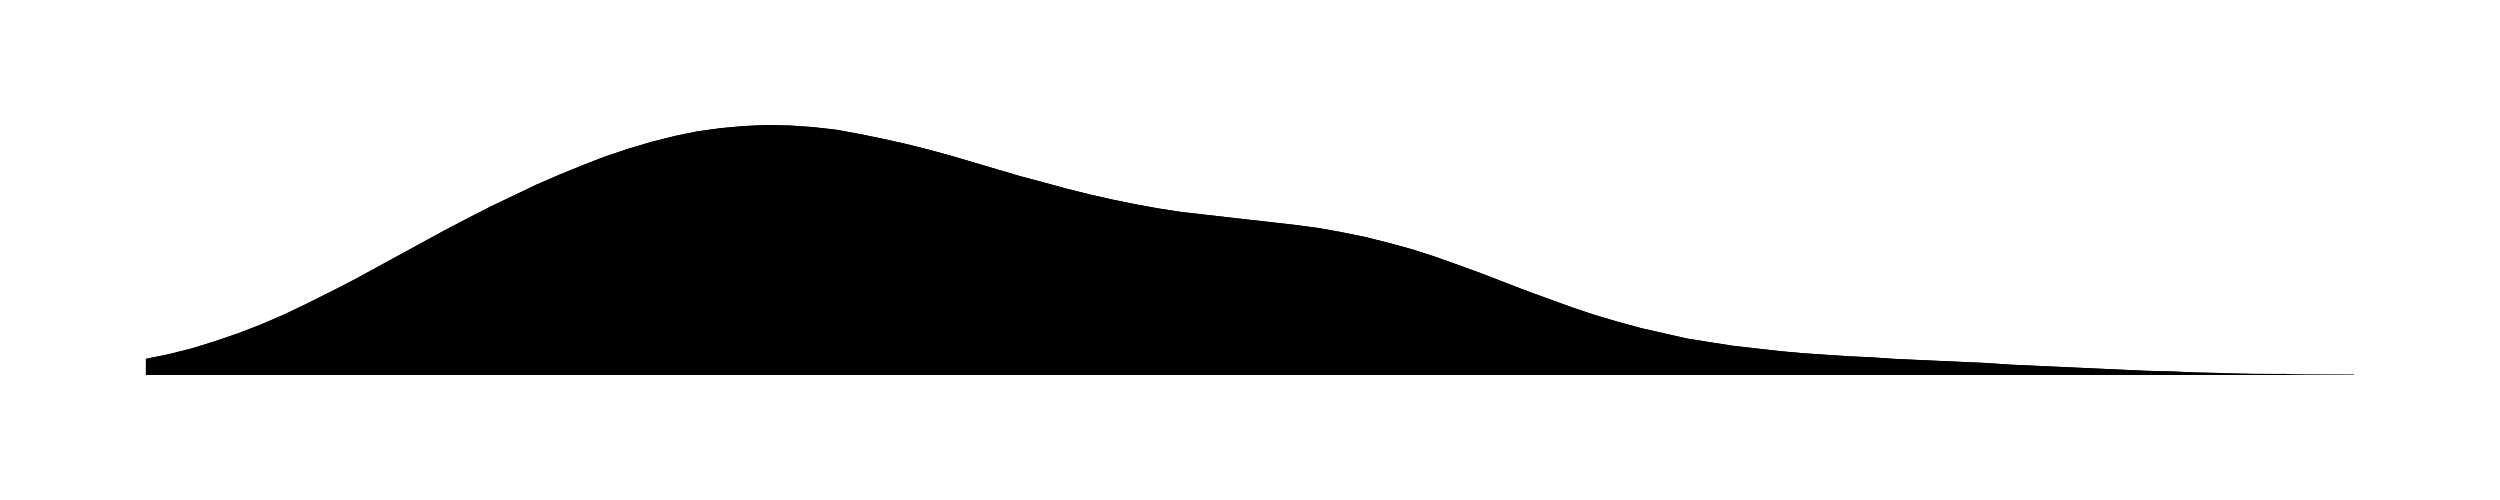
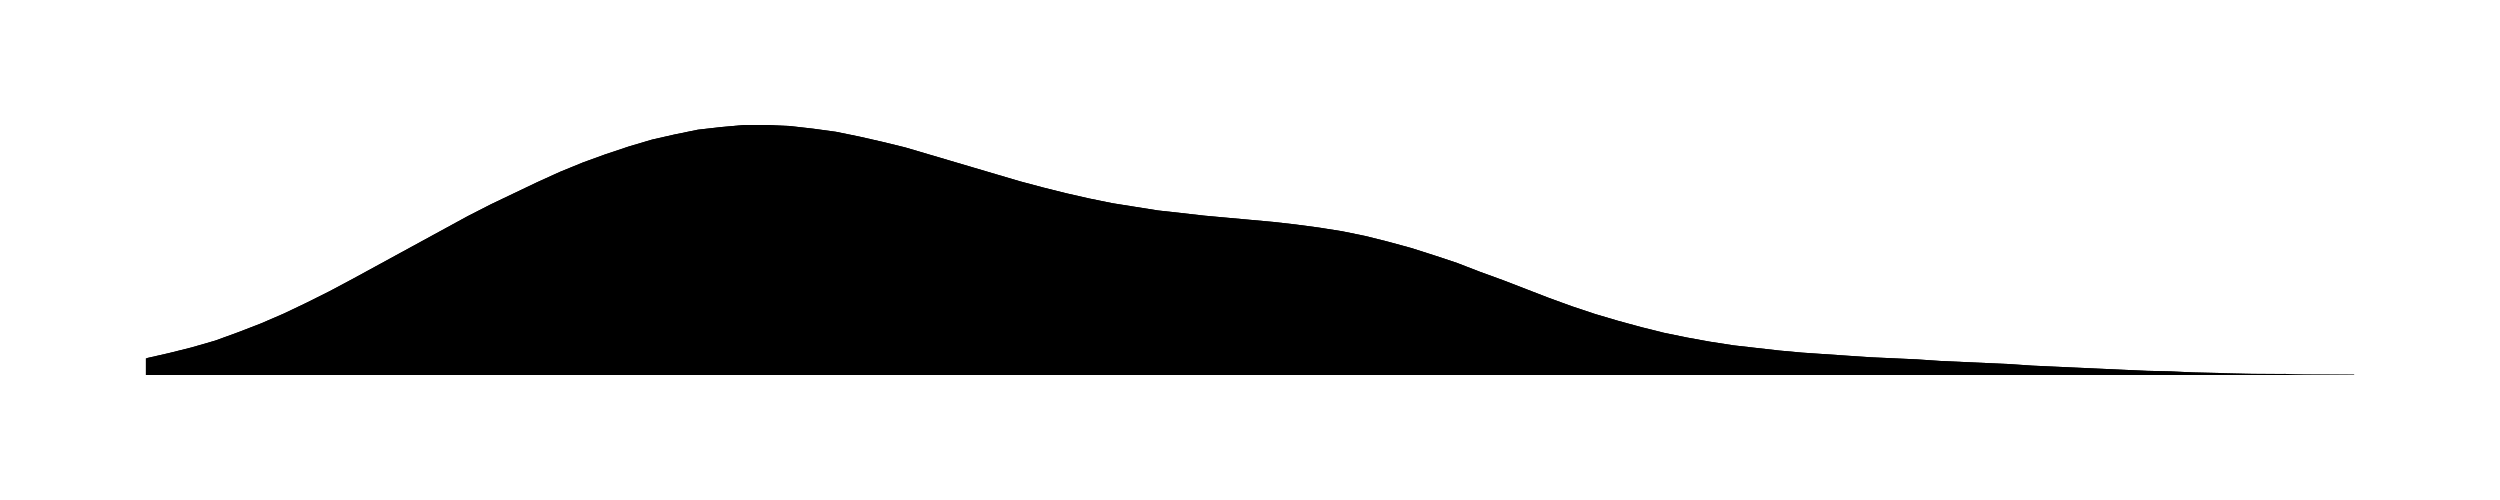
<svg xmlns="http://www.w3.org/2000/svg" viewBox="0 0 480 96">
-   <path id="a" d="M28.0 68.9L32.4 68.0L36.8 66.9L41.3 65.5L45.7 64.0L50.1 62.3L54.5 60.4L58.9 58.3L63.3 56.1L67.8 53.8L72.2 51.4L76.6 49.0L81.0 46.6L85.4 44.2L89.8 41.9L94.3 39.6L98.7 37.5L103.1 35.4L107.5 33.5L111.9 31.7L116.3 30.0L120.8 28.5L125.2 27.2L129.6 26.1L134.0 25.2L138.4 24.6L142.8 24.2L147.3 24.0L151.7 24.1L156.1 24.4L160.5 24.9L164.9 25.7L169.3 26.6L173.8 27.6L178.2 28.7L182.6 29.9L187.0 31.2L191.4 32.5L195.8 33.8L200.3 35.0L204.7 36.2L209.1 37.3L213.5 38.3L217.9 39.2L222.3 40.0L226.8 40.7L231.2 41.2L235.6 41.7L240.0 42.2L244.4 42.7L248.8 43.2L253.3 43.8L257.7 44.6L262.1 45.5L266.5 46.6L270.9 47.8L275.3 49.2L279.8 50.8L284.2 52.4L288.6 54.1L293.0 55.8L297.4 57.4L301.8 59.0L306.3 60.5L310.7 61.8L315.1 63.0L319.5 64.0L323.9 65.0L328.3 65.7L332.8 66.4L337.2 66.9L341.6 67.4L346.0 67.8L350.4 68.1L354.8 68.4L359.3 68.6L363.7 68.9L368.1 69.1L372.5 69.3L376.9 69.5L381.3 69.7L385.8 70.0L390.2 70.2L394.6 70.4L399.0 70.6L403.4 70.8L407.8 71.0L412.3 71.2L416.7 71.3L421.1 71.5L425.5 71.6L429.9 71.7L434.3 71.8L438.8 71.8L443.2 71.9L447.6 71.9L452.0 71.9V72H28.0Z" />
-   <path id="t" d="M28.0 68.9L32.4 68.0L36.8 66.9L41.3 65.5L45.7 64.0L50.1 62.3L54.5 60.4L58.9 58.3L63.3 56.1L67.8 53.8L72.2 51.4L76.6 49.0L81.0 46.6L85.4 44.2L89.8 41.9L94.3 39.6L98.7 37.5L103.1 35.4L107.5 33.5L111.9 31.7L116.3 30.0L120.8 28.5L125.2 27.2L129.6 26.1L134.0 25.2L138.4 24.6L142.8 24.2L147.3 24.0L151.7 24.1L156.1 24.4L160.5 24.9L164.9 25.7L169.3 26.6L173.8 27.6L178.2 28.7L182.6 29.9L187.0 31.2L191.4 32.5L195.8 33.8L200.3 35.0L204.7 36.2L209.1 37.3L213.5 38.3L217.9 39.2L222.3 40.0L226.8 40.7L231.2 41.2L235.6 41.7L240.0 42.2L244.4 42.7L248.8 43.2L253.3 43.8L257.7 44.6L262.1 45.5L266.5 46.6L270.9 47.8L275.3 49.2L279.8 50.8L284.2 52.4L288.6 54.1L293.0 55.8L297.4 57.4L301.8 59.0L306.3 60.5L310.7 61.8L315.1 63.0L319.5 64.0L323.9 65.0L328.3 65.7L332.8 66.4L337.2 66.9L341.6 67.4L346.0 67.8L350.4 68.1L354.8 68.4L359.3 68.6L363.7 68.9L368.1 69.1L372.5 69.3L376.9 69.5L381.3 69.7L385.8 70.0L390.2 70.2L394.6 70.4L399.0 70.6L403.4 70.8L407.8 71.0L412.3 71.2L416.7 71.3L421.1 71.5L425.5 71.6L429.9 71.7L434.3 71.8L438.8 71.8L443.2 71.9L447.6 71.9L452.0 71.9" />
+   <path id="a" d="M28.0 68.8L32.4 67.8L36.8 66.7L41.3 65.4L45.7 63.8L50.1 62.1L54.5 60.2L58.9 58.1L63.3 55.9L67.8 53.5L72.2 51.1L76.6 48.7L81.0 46.3L85.4 43.9L89.8 41.5L94.3 39.2L98.7 37.1L103.1 35.0L107.5 33.0L111.9 31.2L116.3 29.6L120.8 28.1L125.2 26.8L129.6 25.8L134.0 24.9L138.4 24.4L142.8 24.0L147.3 24.0L151.7 24.2L156.1 24.7L160.5 25.3L164.9 26.2L169.3 27.2L173.8 28.3L178.2 29.6L182.6 30.9L187.0 32.2L191.4 33.5L195.8 34.8L200.3 36.0L204.7 37.1L209.1 38.1L213.5 39.0L217.9 39.7L222.3 40.4L226.8 40.9L231.2 41.4L235.6 41.8L240.0 42.2L244.4 42.6L248.8 43.1L253.3 43.7L257.7 44.4L262.1 45.3L266.5 46.4L270.9 47.6L275.3 49.0L279.8 50.5L284.2 52.2L288.6 53.8L293.0 55.5L297.4 57.2L301.8 58.8L306.3 60.3L310.7 61.6L315.1 62.8L319.5 63.9L323.9 64.8L328.3 65.6L332.8 66.3L337.2 66.8L341.6 67.3L346.0 67.7L350.4 68.0L354.8 68.3L359.3 68.6L363.7 68.8L368.1 69.0L372.5 69.3L376.9 69.5L381.3 69.7L385.8 69.9L390.2 70.2L394.6 70.4L399.0 70.6L403.4 70.8L407.8 71.0L412.3 71.2L416.7 71.3L421.1 71.5L425.5 71.6L429.9 71.7L434.3 71.8L438.8 71.8L443.2 71.9L447.6 71.9L452.0 71.9V72H28.0Z" />
+   <path id="t" d="M28.0 68.8L32.4 67.8L36.8 66.7L41.3 65.4L45.7 63.8L50.1 62.1L54.5 60.2L58.9 58.1L63.3 55.9L67.8 53.5L72.2 51.1L76.6 48.7L81.0 46.3L85.4 43.9L89.8 41.5L94.3 39.2L98.7 37.1L103.1 35.0L107.5 33.0L111.9 31.2L116.3 29.6L120.8 28.1L125.2 26.8L129.6 25.8L134.0 24.9L138.4 24.4L142.8 24.0L147.3 24.0L151.7 24.2L156.1 24.7L160.5 25.3L164.9 26.2L169.3 27.2L173.8 28.3L178.2 29.6L182.6 30.9L187.0 32.2L191.4 33.5L195.8 34.8L200.3 36.0L204.7 37.1L209.1 38.1L213.5 39.0L217.9 39.7L222.3 40.4L226.8 40.9L231.2 41.4L235.6 41.8L240.0 42.2L244.4 42.6L248.8 43.1L253.3 43.7L257.7 44.4L262.1 45.3L266.5 46.4L270.9 47.6L275.3 49.0L279.8 50.5L284.2 52.2L288.6 53.8L293.0 55.5L297.4 57.2L301.8 58.8L306.3 60.3L310.7 61.6L315.1 62.8L319.5 63.9L323.9 64.8L328.3 65.6L332.8 66.3L337.2 66.8L341.6 67.3L346.0 67.7L350.4 68.0L354.8 68.3L359.3 68.6L363.7 68.8L368.1 69.0L372.5 69.3L376.9 69.5L381.3 69.7L385.8 69.9L390.2 70.2L394.6 70.4L399.0 70.6L403.4 70.8L407.8 71.0L412.3 71.2L416.7 71.3L421.1 71.5L425.5 71.6L429.9 71.7L434.3 71.8L438.8 71.8L443.2 71.9L447.6 71.9L452.0 71.9" />
</svg>
